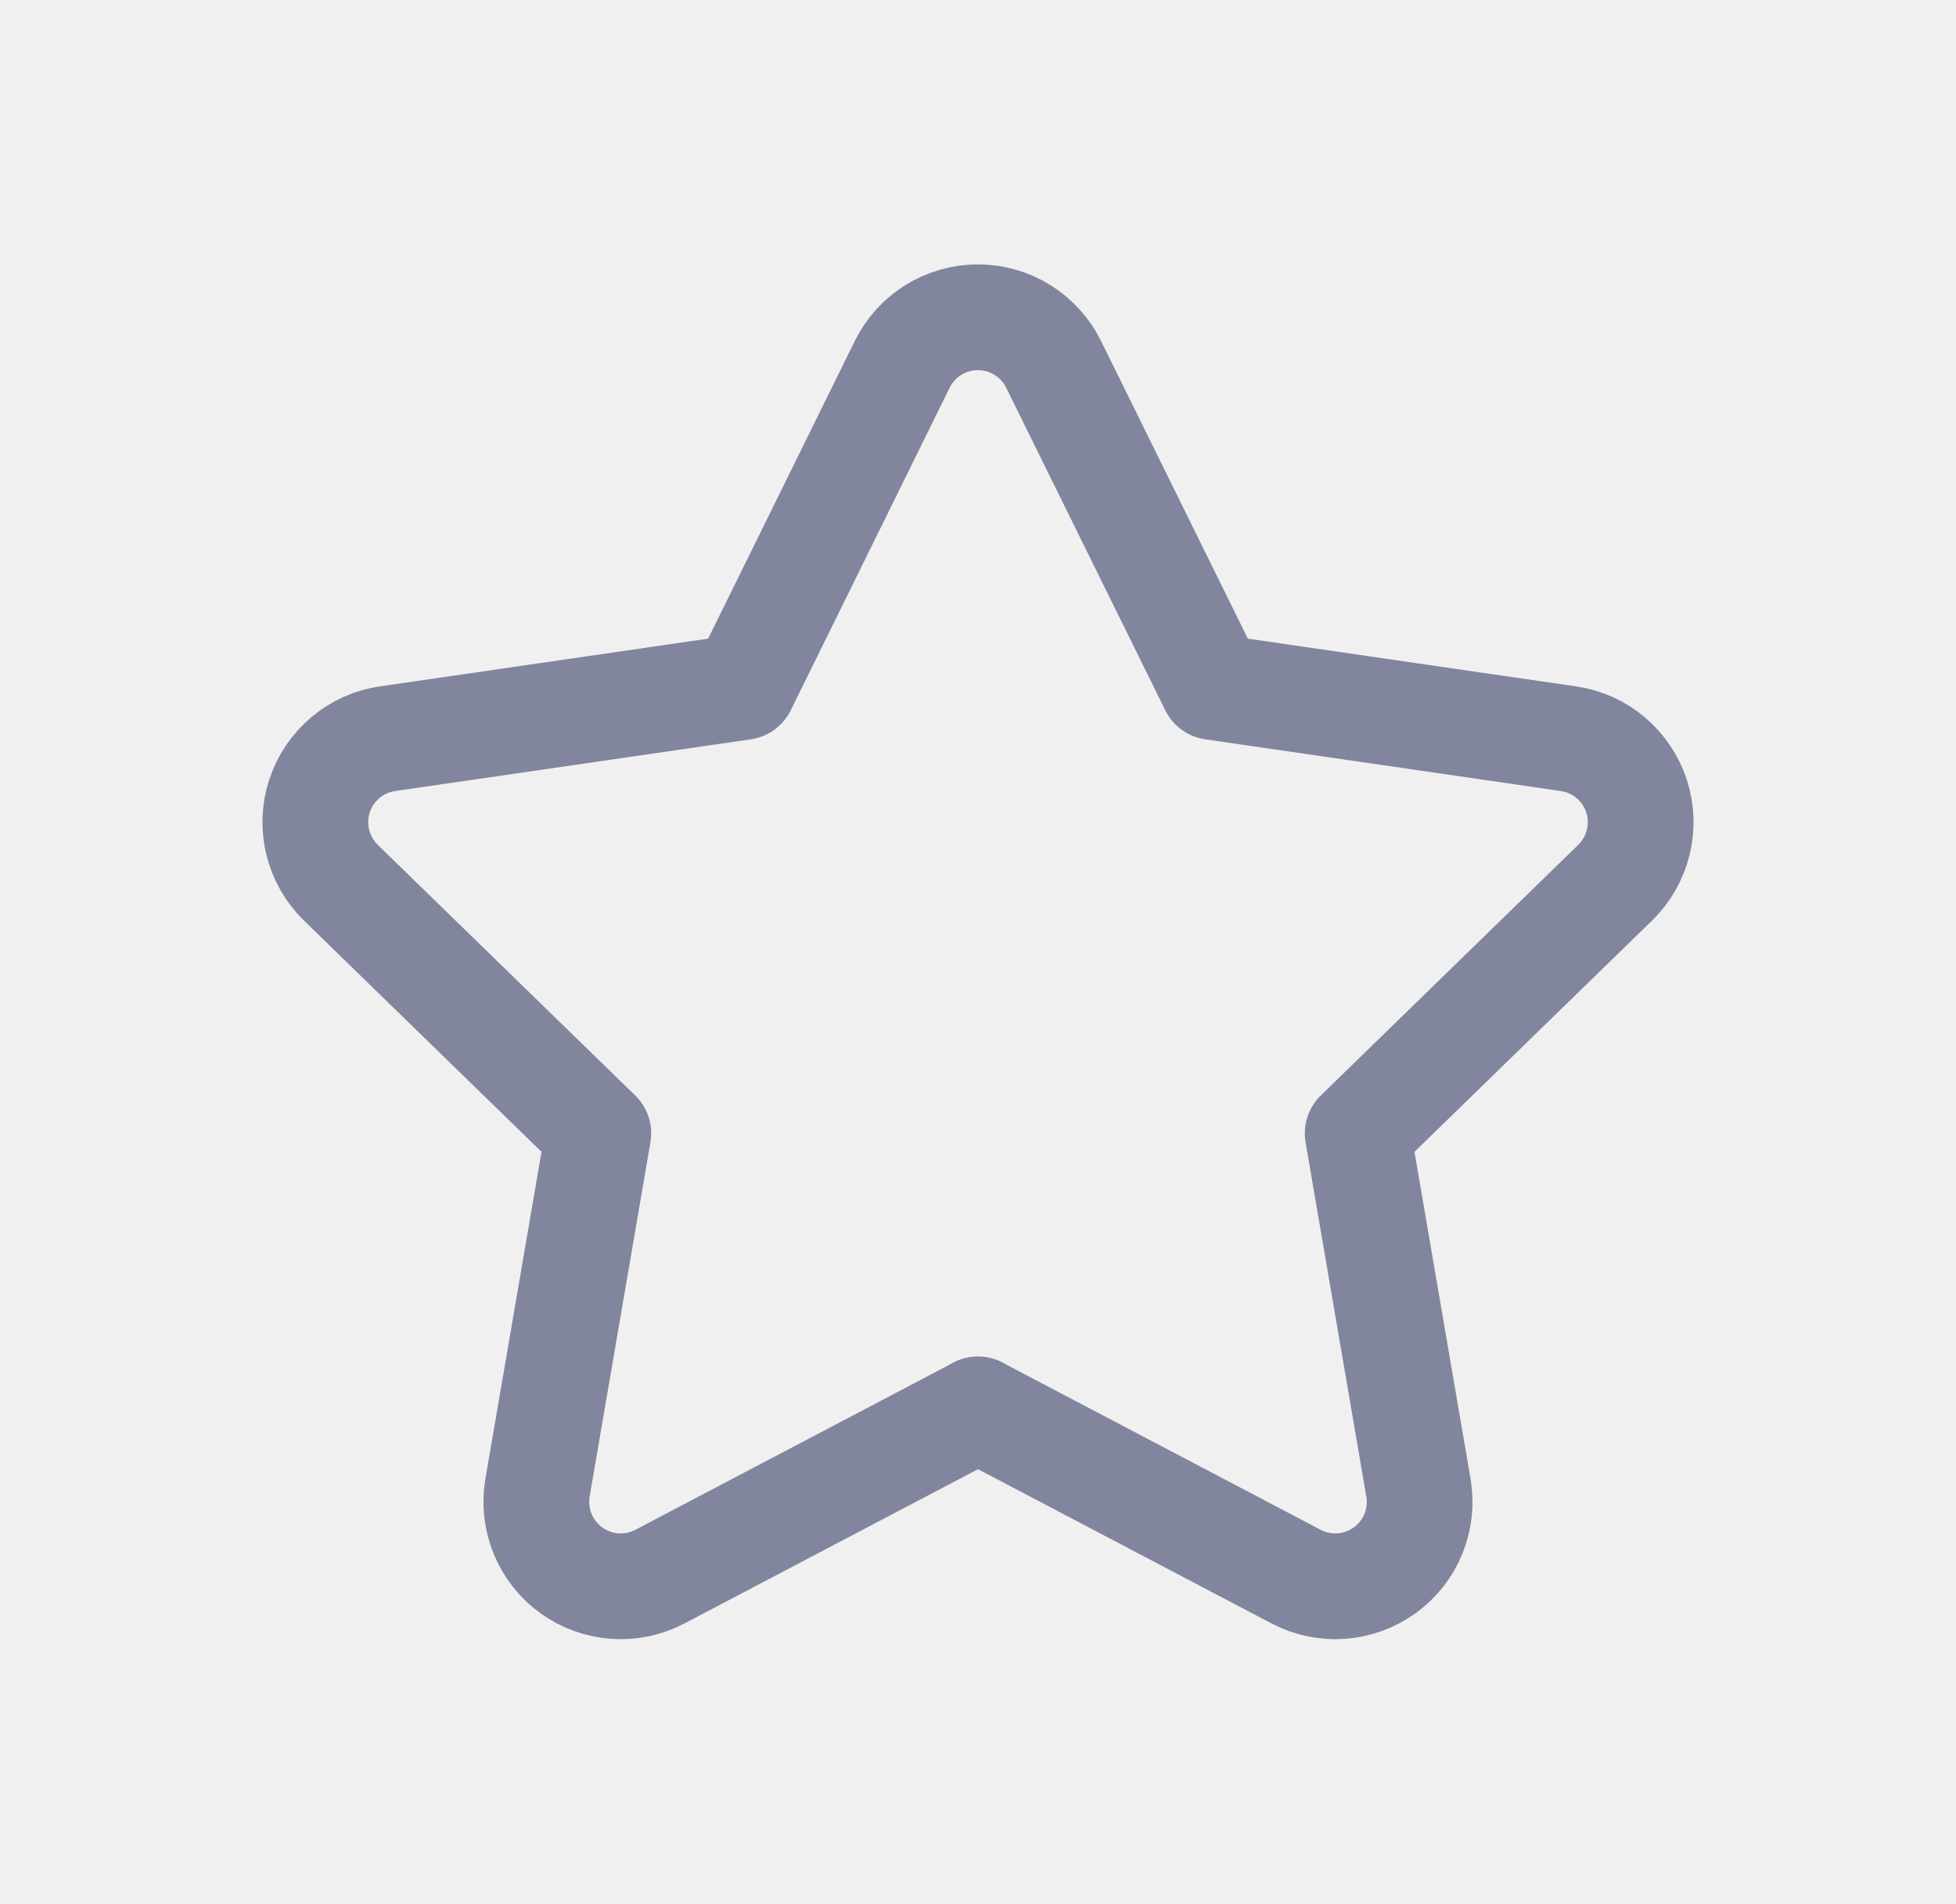
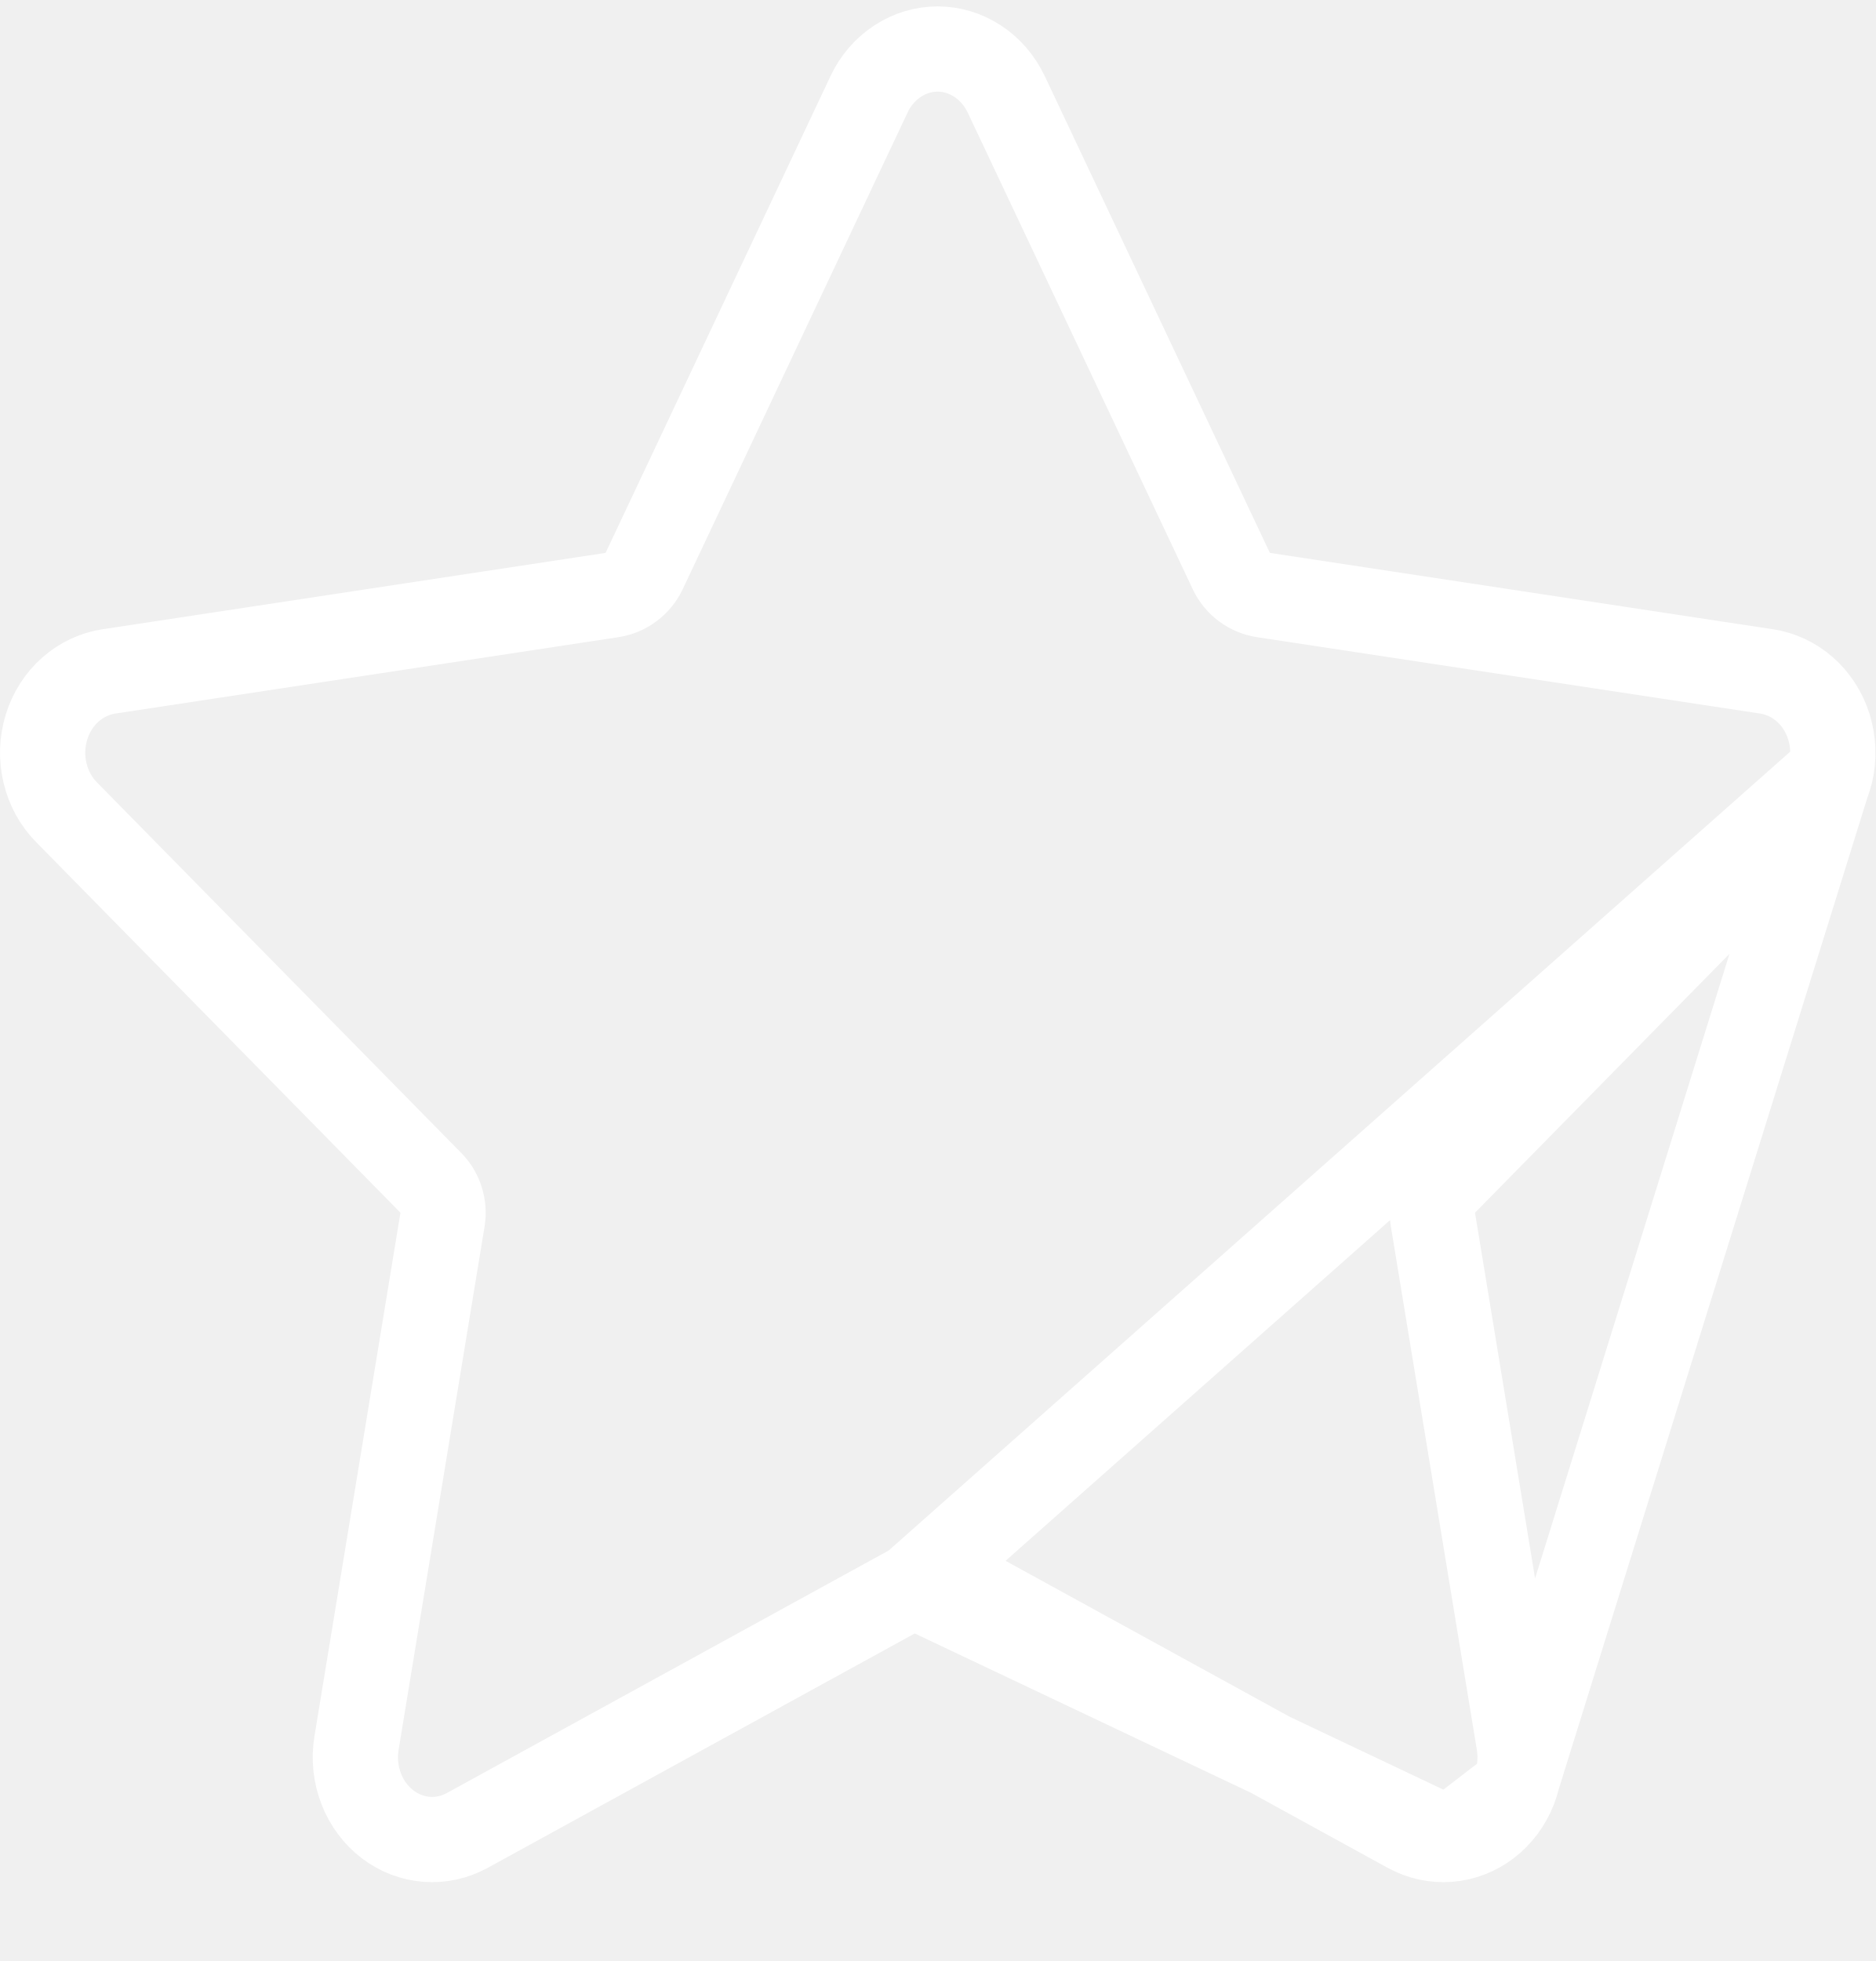
- <svg xmlns="http://www.w3.org/2000/svg" width="37" height="36" viewBox="0 0 37 36" fill="none">
-   <path d="M18.497 26.654L24.515 29.816C24.779 29.955 25.076 30.017 25.373 29.996C25.67 29.974 25.956 29.87 26.197 29.695C26.438 29.52 26.625 29.281 26.737 29.005C26.849 28.729 26.882 28.427 26.831 28.133L25.682 21.434L30.552 16.694C30.765 16.486 30.916 16.222 30.988 15.933C31.06 15.644 31.049 15.34 30.957 15.056C30.865 14.773 30.695 14.521 30.467 14.329C30.239 14.136 29.962 14.012 29.666 13.97L22.94 12.992L19.931 6.892C19.799 6.625 19.596 6.399 19.342 6.241C19.089 6.084 18.797 6 18.498 6C18.2 6 17.908 6.084 17.654 6.241C17.401 6.399 17.197 6.625 17.066 6.892L14.06 12.992L7.333 13.97C7.038 14.012 6.761 14.136 6.533 14.329C6.305 14.521 6.135 14.773 6.043 15.056C5.951 15.34 5.94 15.644 6.012 15.933C6.083 16.222 6.235 16.486 6.448 16.694L11.318 21.434L10.168 28.133C10.118 28.427 10.151 28.729 10.263 29.005C10.375 29.281 10.562 29.52 10.803 29.695C11.044 29.87 11.329 29.974 11.627 29.996C11.924 30.017 12.221 29.955 12.485 29.816L18.503 26.654H18.497Z" stroke="#81859D" stroke-width="2" stroke-linecap="round" stroke-linejoin="round" />
+ <svg xmlns="http://www.w3.org/2000/svg" width="22" height="23" viewBox="0 0 22 23" fill="none">
+   <g clip-path="url(#clip0_5312_32910)">
+     <path d="M10.714 18.597C10.795 18.541 10.893 18.509 10.997 18.509H11.003C11.107 18.509 11.205 18.541 11.286 18.597L16.519 21.469L16.52 21.469C16.667 21.55 16.831 21.585 16.994 21.573L10.714 18.597ZM10.714 18.597L5.481 21.469L5.48 21.469C5.333 21.55 5.169 21.585 5.006 21.573C4.843 21.561 4.684 21.501 4.548 21.398C4.412 21.294 4.303 21.151 4.238 20.982L4.238 20.982C4.172 20.813 4.152 20.627 4.182 20.446L4.182 20.445L5.191 14.304C5.216 14.147 5.166 13.986 5.054 13.873L0.781 9.527L0.781 9.527C0.658 9.403 0.57 9.244 0.528 9.065L0.528 9.065C0.485 8.887 0.492 8.7 0.546 8.526C0.6 8.351 0.699 8.199 0.829 8.085L0.829 8.085C0.958 7.972 1.113 7.9 1.275 7.875L1.276 7.875L7.179 6.979C7.343 6.954 7.485 6.848 7.556 6.698L10.194 1.107L10.194 1.106C10.271 0.943 10.389 0.808 10.531 0.716C10.673 0.623 10.835 0.575 10.999 0.575C11.162 0.575 11.324 0.623 11.466 0.716C11.609 0.808 11.726 0.943 11.803 1.106L11.804 1.107L14.444 6.698C14.515 6.849 14.657 6.954 14.821 6.979L20.724 7.875L20.725 7.875C20.887 7.9 21.042 7.972 21.171 8.085L21.171 8.085C21.301 8.199 21.4 8.351 21.454 8.525L21.454 8.526C21.508 8.7 21.515 8.887 21.473 9.065L10.714 18.597ZM17.762 20.982L17.762 20.982C17.828 20.813 17.848 20.627 17.818 20.446L17.818 20.445L16.809 14.304C16.784 14.147 16.834 13.986 16.946 13.873L21.219 9.527L21.22 9.527C21.342 9.403 21.43 9.244 21.472 9.065L17.762 20.982ZM17.762 20.982C17.697 21.151 17.588 21.294 17.452 21.398C17.316 21.501 17.157 21.561 16.994 21.573L17.762 20.982Z" stroke="white" stroke-linecap="round" stroke-linejoin="round" />
+   </g>
+   <defs>
+     <clipPath id="clip0_5312_32910">
+       <rect width="22" height="22" fill="white" transform="translate(0 0.0754395)" />
+     </clipPath>
+   </defs>
</svg>
